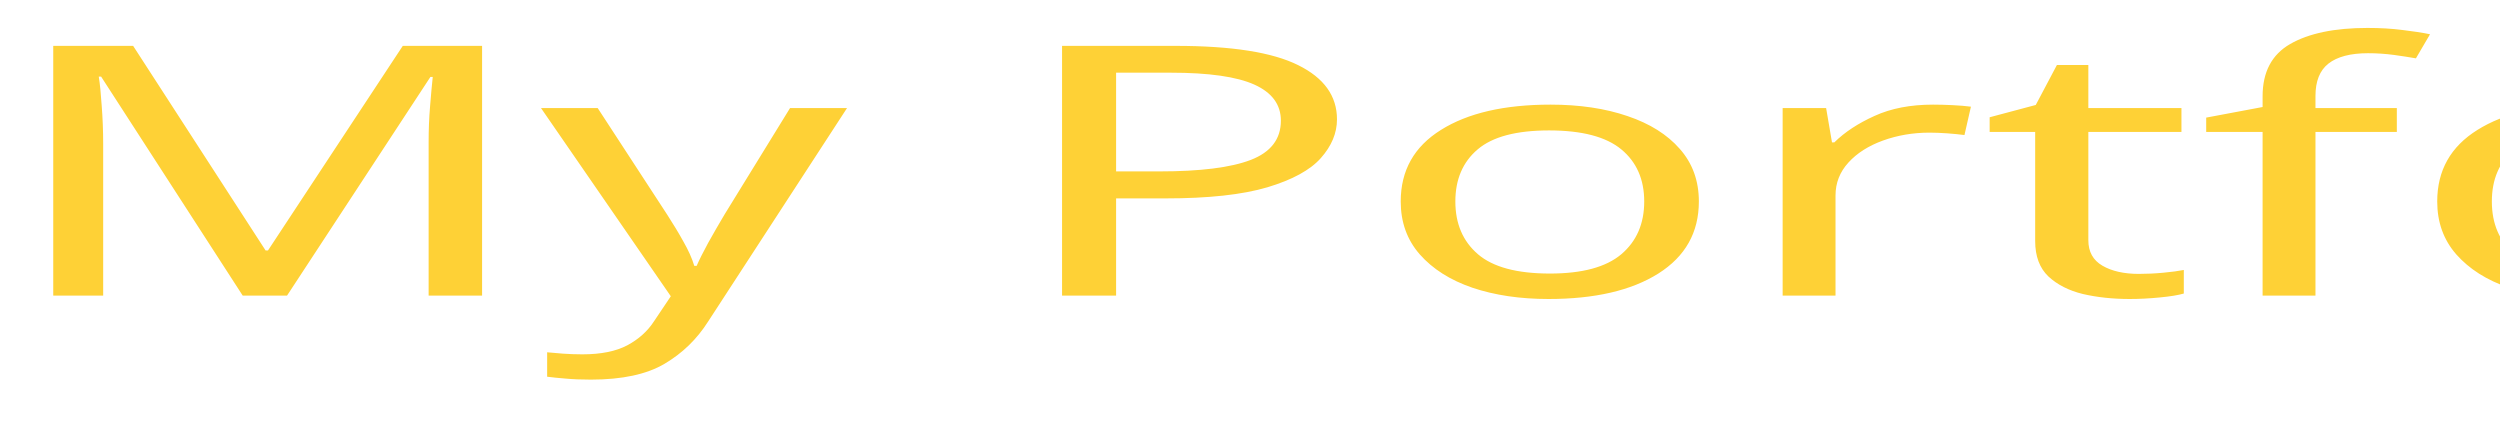
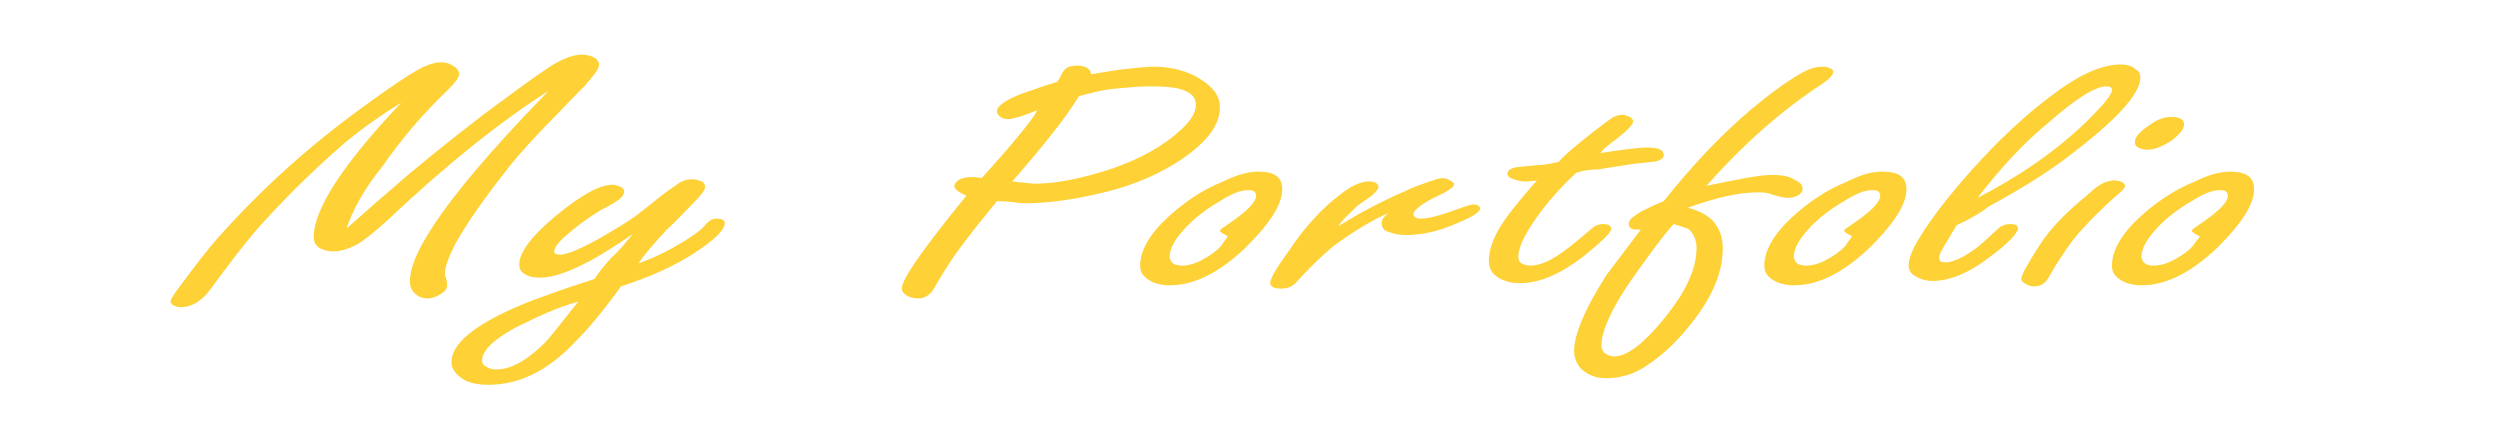
<svg xmlns="http://www.w3.org/2000/svg" version="1.1" id="Layer_1" x="0px" y="0px" viewBox="0 0 228.7 39.1" style="enable-background:new 0 0 228.7 39.1;" xml:space="preserve">
  <style type="text/css">
	.st0{fill:#FED136;}
- 	.st1{font-family:'Mistral';}
- 	.st2{font-size:32px;}
</style>
-   <text transform="matrix(1.7197 0 0 1 -0.4766 27.04)" class="st0 st1 st2">My Portfolio</text>
+   <path class="st0" d="M31.7,20.9c0.6-0.5,1.9-1.7,4-3.5c1.8-1.6,4.6-3.9,8.5-6.9c2.3-1.7,4.3-3.2,6.1-4.4c1.1-0.7,2.1-1.1,2.9-1.1  c0.5,0,0.9,0.1,1.2,0.3c0.3,0.2,0.4,0.4,0.4,0.6c0,0.4-0.4,0.9-1.1,1.7c-0.1,0.2-0.9,0.9-2.2,2.3c-2.4,2.4-4,4.2-4.8,5.2  c-2.3,2.9-4,5.3-5.1,7.3c-0.6,1.2-0.9,2.1-0.9,2.6c0,0.1,0,0.3,0.1,0.4c0.1,0.4,0.1,0.6,0.1,0.7c0,0.3-0.2,0.6-0.6,0.8  c-0.3,0.2-0.7,0.4-1.2,0.4c-0.5,0-0.9-0.2-1.2-0.5c-0.3-0.3-0.4-0.6-0.4-1.1c0-2.9,4.2-8.7,12.7-17.4c-4.4,2.8-9.3,6.7-14.7,11.8  c-1.2,1.1-2.2,1.9-2.9,2.3c-0.8,0.4-1.5,0.6-2.1,0.6s-1.2-0.2-1.5-0.5c-0.2-0.2-0.3-0.5-0.3-0.8c0-2.6,2.7-6.7,8-12.3  c-1.8,1.1-3.5,2.3-5.2,3.7c-3,2.6-5.7,5.3-8.1,8c-1.1,1.3-2.5,3.1-4.1,5.3c-0.8,1.1-1.7,1.7-2.8,1.7c-0.3,0-0.5-0.1-0.7-0.2  c-0.1-0.1-0.2-0.2-0.2-0.3c0-0.2,0.3-0.7,1-1.6c1.4-1.9,2.5-3.3,3.3-4.2c3.9-4.4,8.4-8.5,13.7-12.3c2.2-1.6,3.7-2.6,4.6-3.1  c0.9-0.5,1.6-0.7,2.2-0.7c0.4,0,0.7,0.1,1,0.3c0.4,0.2,0.6,0.5,0.6,0.8c0,0.3-0.4,0.8-1.1,1.5c-2.1,2-4.1,4.3-5.9,6.9  C33.2,17.4,32.2,19.4,31.7,20.9z" />
+   <path class="st0" d="M57.9,21.4c-1.6,1.1-2.9,1.9-3.8,2.4c-1.9,1-3.4,1.6-4.7,1.6c-0.6,0-1.1-0.1-1.5-0.4c-0.3-0.2-0.4-0.5-0.4-0.8  c0-1.1,1.1-2.6,3.4-4.5c2.3-1.9,4-2.8,5.1-2.8c0.3,0,0.5,0.1,0.8,0.2c0.2,0.1,0.3,0.3,0.3,0.4c0,0.2-0.1,0.4-0.3,0.6  s-0.8,0.6-1.8,1.1c-1,0.6-2,1.3-2.8,2c-1,0.8-1.5,1.4-1.5,1.8c0,0.2,0.2,0.3,0.5,0.3c0.7,0,2.1-0.6,4-1.7c1.2-0.7,2.2-1.3,2.9-1.8  c0.1-0.1,0.8-0.6,1.9-1.5c1-0.8,1.6-1.2,1.9-1.4c0.5-0.4,1-0.5,1.5-0.5c0.3,0,0.5,0.1,0.8,0.2c0.2,0.1,0.3,0.3,0.3,0.5  c0,0.3-0.4,0.8-1.1,1.5c-0.9,0.9-1.6,1.7-2.4,2.4c-1.1,1.2-2,2.2-2.6,3.1c1.1-0.4,2.2-0.9,3.1-1.4c1.6-0.9,2.6-1.6,3-2.1  c0.3-0.4,0.7-0.6,1-0.6c0.5,0,0.8,0.1,0.8,0.4c0,0.6-0.8,1.4-2.4,2.5c-1.9,1.3-4.3,2.4-7.1,3.3c-1.5,2.1-2.9,3.8-4.3,5.2  c-2.5,2.6-5.1,3.8-7.8,3.8c-1.1,0-2-0.2-2.6-0.7c-0.5-0.4-0.8-0.8-0.8-1.4c0-1.6,2-3.3,5.9-5c1.1-0.5,2.8-1.1,5.1-1.9  c0.9-0.3,1.6-0.5,2.1-0.7c0.3-0.5,0.8-1.1,1.5-1.9C56.7,22.9,57.3,22.1,57.9,21.4z M52.9,27.6C51,28.1,49.1,29,47.1,30  c-2,1.1-3,2.1-3,3c0,0.2,0.1,0.4,0.3,0.5c0.3,0.2,0.6,0.3,1,0.3c1.3,0,2.8-0.8,4.5-2.5c0.3-0.3,1-1.2,2.2-2.7  C52.3,28.3,52.6,28,52.9,27.6z" />
+   <path class="st0" d="M91.2,18.4l-0.4,0.5c-1.9,2.3-3.1,3.9-3.7,4.8c-1,1.5-1.5,2.4-1.6,2.6c-0.4,0.7-0.9,1-1.5,1  c-0.4,0-0.8-0.1-1.1-0.3c-0.3-0.2-0.4-0.4-0.4-0.6c0-0.9,2-3.7,5.9-8.5c-0.7-0.3-1.1-0.6-1.1-0.9c0-0.2,0.2-0.4,0.5-0.6  c0.3-0.1,0.6-0.2,1-0.2c0.3,0,0.6,0,1,0.1c2.9-3.2,4.6-5.3,5.1-6.2c-0.4,0.1-1,0.4-1.7,0.6c-0.4,0.1-0.7,0.2-1,0.2  c-0.3,0-0.6-0.1-0.8-0.3c-0.1-0.1-0.2-0.3-0.2-0.4c0-0.5,0.7-1,2.2-1.6c1.2-0.4,2.2-0.8,3.3-1.1c0.2-0.3,0.3-0.4,0.3-0.5  c0.2-0.4,0.4-0.7,0.6-0.8c0.2-0.1,0.5-0.2,0.9-0.2c0.8,0,1.3,0.3,1.3,0.8c1.2-0.2,2.3-0.4,3.3-0.5c0.9-0.1,1.8-0.2,2.4-0.2  c1.7,0,3.2,0.4,4.4,1.2c1.1,0.7,1.7,1.5,1.7,2.5c0,1.6-1.1,3.1-3.4,4.7c-1.9,1.3-4.3,2.4-7.2,3.1c-2.5,0.6-4.9,1-7.4,1  C92.8,18.5,92,18.4,91.2,18.4z M98.7,8.8c-0.6,1-1.6,2.4-2.9,4c-1.6,2-2.7,3.2-3.2,3.8c1,0.1,1.7,0.2,2.1,0.2c2,0,4.4-0.5,7.1-1.4  c2.6-0.9,4.7-2.1,6.2-3.5c0.9-0.8,1.4-1.6,1.4-2.3c0-0.6-0.3-1-1-1.3c-0.7-0.3-1.7-0.4-3.1-0.4c-1.1,0-2.1,0.1-3.2,0.2  C100.9,8.2,99.8,8.5,98.7,8.8z" />
+   <path class="st0" d="M115.1,15.7c1.5,0,2.2,0.5,2.2,1.6c0,1.4-1.1,3.1-3.3,5.3c-2.4,2.3-4.7,3.5-7,3.5c-1,0-1.8-0.3-2.3-0.8  c-0.3-0.3-0.4-0.6-0.4-1c0-1.3,0.8-2.8,2.4-4.3c1.5-1.4,3.2-2.6,5.2-3.4C113.1,16,114.2,15.7,115.1,15.7z M112.3,21.6  c-0.4-0.2-0.7-0.4-0.7-0.5c0-0.1,0.3-0.3,0.9-0.7c1.6-1.1,2.4-1.9,2.4-2.5c0-0.1,0-0.2-0.1-0.3c-0.1-0.2-0.4-0.2-0.7-0.2  c-0.6,0-1.4,0.3-2.5,1c-1.4,0.8-2.5,1.7-3.3,2.6c-0.9,1-1.3,1.8-1.3,2.5c0,0.2,0.1,0.3,0.2,0.5c0.2,0.2,0.5,0.3,0.9,0.3  c0.9,0,1.8-0.4,2.8-1.1c0.4-0.3,0.8-0.6,1-1C112.2,21.8,112.3,21.7,112.3,21.6z" />
+   <path class="st0" d="M122.4,20.7c1.8-1.1,3.8-2.2,6.1-3.2c0.8-0.4,1.7-0.7,2.6-1c0.5-0.2,0.8-0.2,0.9-0.2c0.3,0,0.5,0.1,0.8,0.3  c0.2,0.1,0.2,0.2,0.2,0.3c0,0.2-0.3,0.4-1,0.8c-1.8,0.8-2.7,1.5-2.7,1.9c0,0.2,0.2,0.4,0.7,0.4c0.8,0,2.1-0.4,4-1.1  c0.3-0.1,0.6-0.2,0.8-0.2c0.1,0,0.3,0,0.4,0.1c0.2,0.1,0.2,0.2,0.2,0.3c0,0.3-0.8,0.8-2.3,1.4c-1.6,0.7-3.1,1-4.5,1  c-0.6,0-1.1-0.1-1.6-0.3c-0.4-0.1-0.6-0.4-0.6-0.8c0-0.3,0.2-0.6,0.6-0.9c-1.4,0.6-3.1,1.6-5,3c-1.1,0.9-2.2,2-3.3,3.2  c-0.4,0.5-0.9,0.7-1.5,0.7c-0.7,0-1-0.2-1-0.5c0-0.4,0.5-1.3,1.6-2.8c1.5-2.3,3.2-4.1,4.8-5.3c1-0.8,1.9-1.2,2.6-1.2  c0.2,0,0.4,0,0.6,0.1c0.2,0.1,0.3,0.2,0.3,0.4s-0.2,0.4-0.5,0.7c-0.1,0.1-0.5,0.4-1.4,1C123.5,19.5,122.8,20.1,122.4,20.7z" />
+   <path class="st0" d="M144.2,15.8c-1.2,1.1-2.2,2.2-3.2,3.5c-1.4,1.9-2.1,3.2-2.1,4.2c0,0.3,0.1,0.5,0.3,0.6s0.5,0.2,0.8,0.2  c0.9,0,2-0.5,3.3-1.5c0.8-0.6,1.5-1.2,2.2-1.8c0.3-0.3,0.7-0.5,1.1-0.5c0.2,0,0.4,0,0.6,0.1c0.1,0.1,0.2,0.2,0.2,0.3  c0,0.4-0.9,1.2-2.6,2.6c-2.1,1.6-4,2.4-5.7,2.4c-0.9,0-1.7-0.2-2.3-0.7c-0.4-0.3-0.6-0.8-0.6-1.3c0-1.3,0.6-2.7,1.9-4.4  c0.3-0.4,1.1-1.4,2.5-3c-0.5,0.1-0.9,0.1-1.1,0.1c-0.4,0-0.7-0.1-1-0.2c-0.4-0.1-0.6-0.3-0.6-0.5c0-0.3,0.3-0.5,0.8-0.6  c0.1,0,0.8-0.1,2-0.2c0.4,0,1.1-0.1,1.9-0.3c0.6-0.7,1.6-1.5,3.1-2.7c0.8-0.6,1.3-1,1.6-1.2c0.4-0.3,0.8-0.4,1.1-0.4  c0.2,0,0.5,0.1,0.7,0.2c0.2,0.1,0.3,0.3,0.3,0.4c0,0.3-0.5,0.8-1.5,1.6c-0.7,0.5-1.2,0.9-1.5,1.3c2-0.3,3.4-0.5,4.3-0.5  c1,0,1.5,0.2,1.5,0.7c0,0.2-0.2,0.4-0.5,0.5c-0.2,0.1-0.6,0.1-1.4,0.2c-0.3,0-1.7,0.2-4.1,0.6C145.5,15.5,144.8,15.6,144.2,15.8z" />
+   <path class="st0" d="M152.2,18.4c2.7-3.4,5.4-6.2,8-8.4c1.8-1.5,3.2-2.5,4.4-3.2c0.8-0.5,1.5-0.7,2.1-0.7c0.2,0,0.4,0,0.6,0.1  c0.3,0.1,0.4,0.2,0.4,0.4c0,0.2-0.3,0.6-0.9,1c-4,2.6-7.5,5.8-10.7,9.4c2.9-0.6,4.9-1,6-1c0.8,0,1.5,0.1,2,0.4  c0.6,0.3,0.8,0.5,0.8,0.9c0,0.2-0.1,0.3-0.3,0.5c-0.3,0.2-0.6,0.3-1,0.3c-0.3,0-0.9-0.1-1.8-0.4c-0.3-0.1-0.6-0.1-1-0.1  c-1.8,0-3.9,0.5-6.4,1.4c1.1,0.3,1.8,0.7,2.3,1.2c0.6,0.7,0.9,1.5,0.9,2.5c0,2.6-1.3,5.2-3.9,8.1c-1.1,1.2-2.2,2.1-3.3,2.8  c-1.1,0.7-2.3,1-3.5,1c-0.9,0-1.6-0.3-2.2-0.8c-0.4-0.4-0.7-1-0.7-1.7c0-1.5,1-3.9,3-7c0.3-0.4,1-1.3,2.2-2.9  c0.3-0.4,0.6-0.8,0.9-1.2c-0.1,0-0.3,0-0.4,0c-0.5,0-0.7-0.2-0.7-0.5C148.9,20,150,19.3,152.2,18.4z M153.1,20.5  c-1,1.1-2.3,2.9-4,5.3c-1.7,2.5-2.6,4.5-2.6,5.8c0,0.3,0.1,0.5,0.3,0.7c0.3,0.2,0.5,0.3,0.9,0.3c1.1,0,2.6-1.1,4.4-3.3  c2-2.4,3.1-4.6,3.1-6.6c0-0.8-0.3-1.4-0.8-1.8C154.3,20.9,153.8,20.7,153.1,20.5z" />
+   <path class="st0" d="M172.2,15.7c1.5,0,2.2,0.5,2.2,1.6c0,1.4-1.1,3.1-3.3,5.3c-2.4,2.3-4.7,3.5-7,3.5c-1,0-1.8-0.3-2.3-0.8  c-0.3-0.3-0.4-0.6-0.4-1c0-1.3,0.8-2.8,2.4-4.3c1.5-1.4,3.2-2.6,5.2-3.4C170.2,16,171.2,15.7,172.2,15.7z M169.4,21.6  c-0.4-0.2-0.7-0.4-0.7-0.5c0-0.1,0.3-0.3,0.9-0.7c1.6-1.1,2.4-1.9,2.4-2.5c0-0.1,0-0.2-0.1-0.3c-0.1-0.2-0.4-0.2-0.7-0.2  c-0.6,0-1.4,0.3-2.5,1c-1.4,0.8-2.5,1.7-3.3,2.6c-0.9,1-1.3,1.8-1.3,2.5c0,0.2,0.1,0.3,0.2,0.5c0.2,0.2,0.5,0.3,0.9,0.3  c0.9,0,1.8-0.4,2.8-1.1c0.4-0.3,0.8-0.6,1-1C169.3,21.8,169.4,21.7,169.4,21.6z" />
+   <path class="st0" d="M179,20.6c-0.5,0.8-0.9,1.5-1.2,2s-0.4,0.8-0.4,1c0,0.3,0.2,0.4,0.6,0.4c0.6,0,1.5-0.4,2.5-1.1  c0.5-0.3,1.2-1,2.2-1.9c0.4-0.4,0.8-0.5,1.2-0.5c0.5,0,0.7,0.1,0.7,0.4c0,0.4-0.9,1.4-2.7,2.7c-1.8,1.4-3.6,2.1-5.1,2.1  c-0.7,0-1.2-0.2-1.7-0.5c-0.3-0.2-0.5-0.5-0.5-0.9c0-0.6,0.3-1.4,0.9-2.4c0.6-1,1.5-2.3,2.7-3.8c3.1-3.8,6.2-6.9,9.4-9.3  c2.6-2,4.7-2.9,6.4-2.9c0.5,0,1,0.1,1.3,0.4c0.4,0.2,0.5,0.5,0.5,0.8c0,1.5-2.2,3.9-6.7,7.3c-2,1.5-4.4,3-7.2,4.5  C181.3,19.4,180.3,20,179,20.6z M180.9,18.1c3.7-1.9,7.1-4.2,10-7c1.5-1.5,2.3-2.4,2.3-2.9c0-0.2-0.2-0.3-0.5-0.3  c-1,0-2.8,1.1-5.4,3.4C185.1,13.1,183,15.4,180.9,18.1z" />
+   <path class="st0" d="M193.4,16.5c0.3,0,0.6,0.1,0.8,0.2c0.1,0.1,0.2,0.2,0.2,0.3c0,0.2-0.3,0.5-0.8,0.9c-1.9,1.7-3.2,3.1-4,4.1  c-0.8,1.1-1.6,2.3-2.2,3.4c-0.3,0.5-0.7,0.8-1.3,0.8c-0.4,0-0.6-0.1-0.9-0.3c-0.2-0.1-0.3-0.3-0.3-0.4c0-0.3,0.6-1.4,1.7-3.1  c0.9-1.4,2.3-2.9,4.4-4.6c0.6-0.6,1.1-0.9,1.5-1.1C192.8,16.6,193.1,16.5,193.4,16.5z M198.6,10.7c0.8,0,1.2,0.2,1.2,0.7  c0,0.4-0.4,0.9-1.2,1.5c-0.8,0.5-1.5,0.8-2.2,0.8c-0.3,0-0.6-0.1-0.8-0.2c-0.2-0.1-0.3-0.3-0.3-0.5c0-0.5,0.5-1,1.4-1.6  C197.4,10.9,198,10.7,198.6,10.7z" />
+   <path class="st0" d="M204,15.7c1.5,0,2.2,0.5,2.2,1.6c0,1.4-1.1,3.1-3.3,5.3c-2.4,2.3-4.7,3.5-7,3.5c-1,0-1.8-0.3-2.3-0.8  c-0.3-0.3-0.4-0.6-0.4-1c0-1.3,0.8-2.8,2.4-4.3c1.5-1.4,3.2-2.6,5.2-3.4C202,16,203.1,15.7,204,15.7z M201.2,21.6  c-0.4-0.2-0.7-0.4-0.7-0.5c0-0.1,0.3-0.3,0.9-0.7c1.6-1.1,2.4-1.9,2.4-2.5c0-0.1,0-0.2-0.1-0.3c-0.1-0.2-0.4-0.2-0.7-0.2  c-0.6,0-1.4,0.3-2.5,1c-1.4,0.8-2.5,1.7-3.3,2.6c-0.9,1-1.3,1.8-1.3,2.5c0,0.2,0.1,0.3,0.2,0.5c0.2,0.2,0.5,0.3,0.9,0.3  c0.9,0,1.8-0.4,2.8-1.1c0.4-0.3,0.8-0.6,1-1C201.1,21.8,201.3,21.7,201.2,21.6z" />
</svg>
